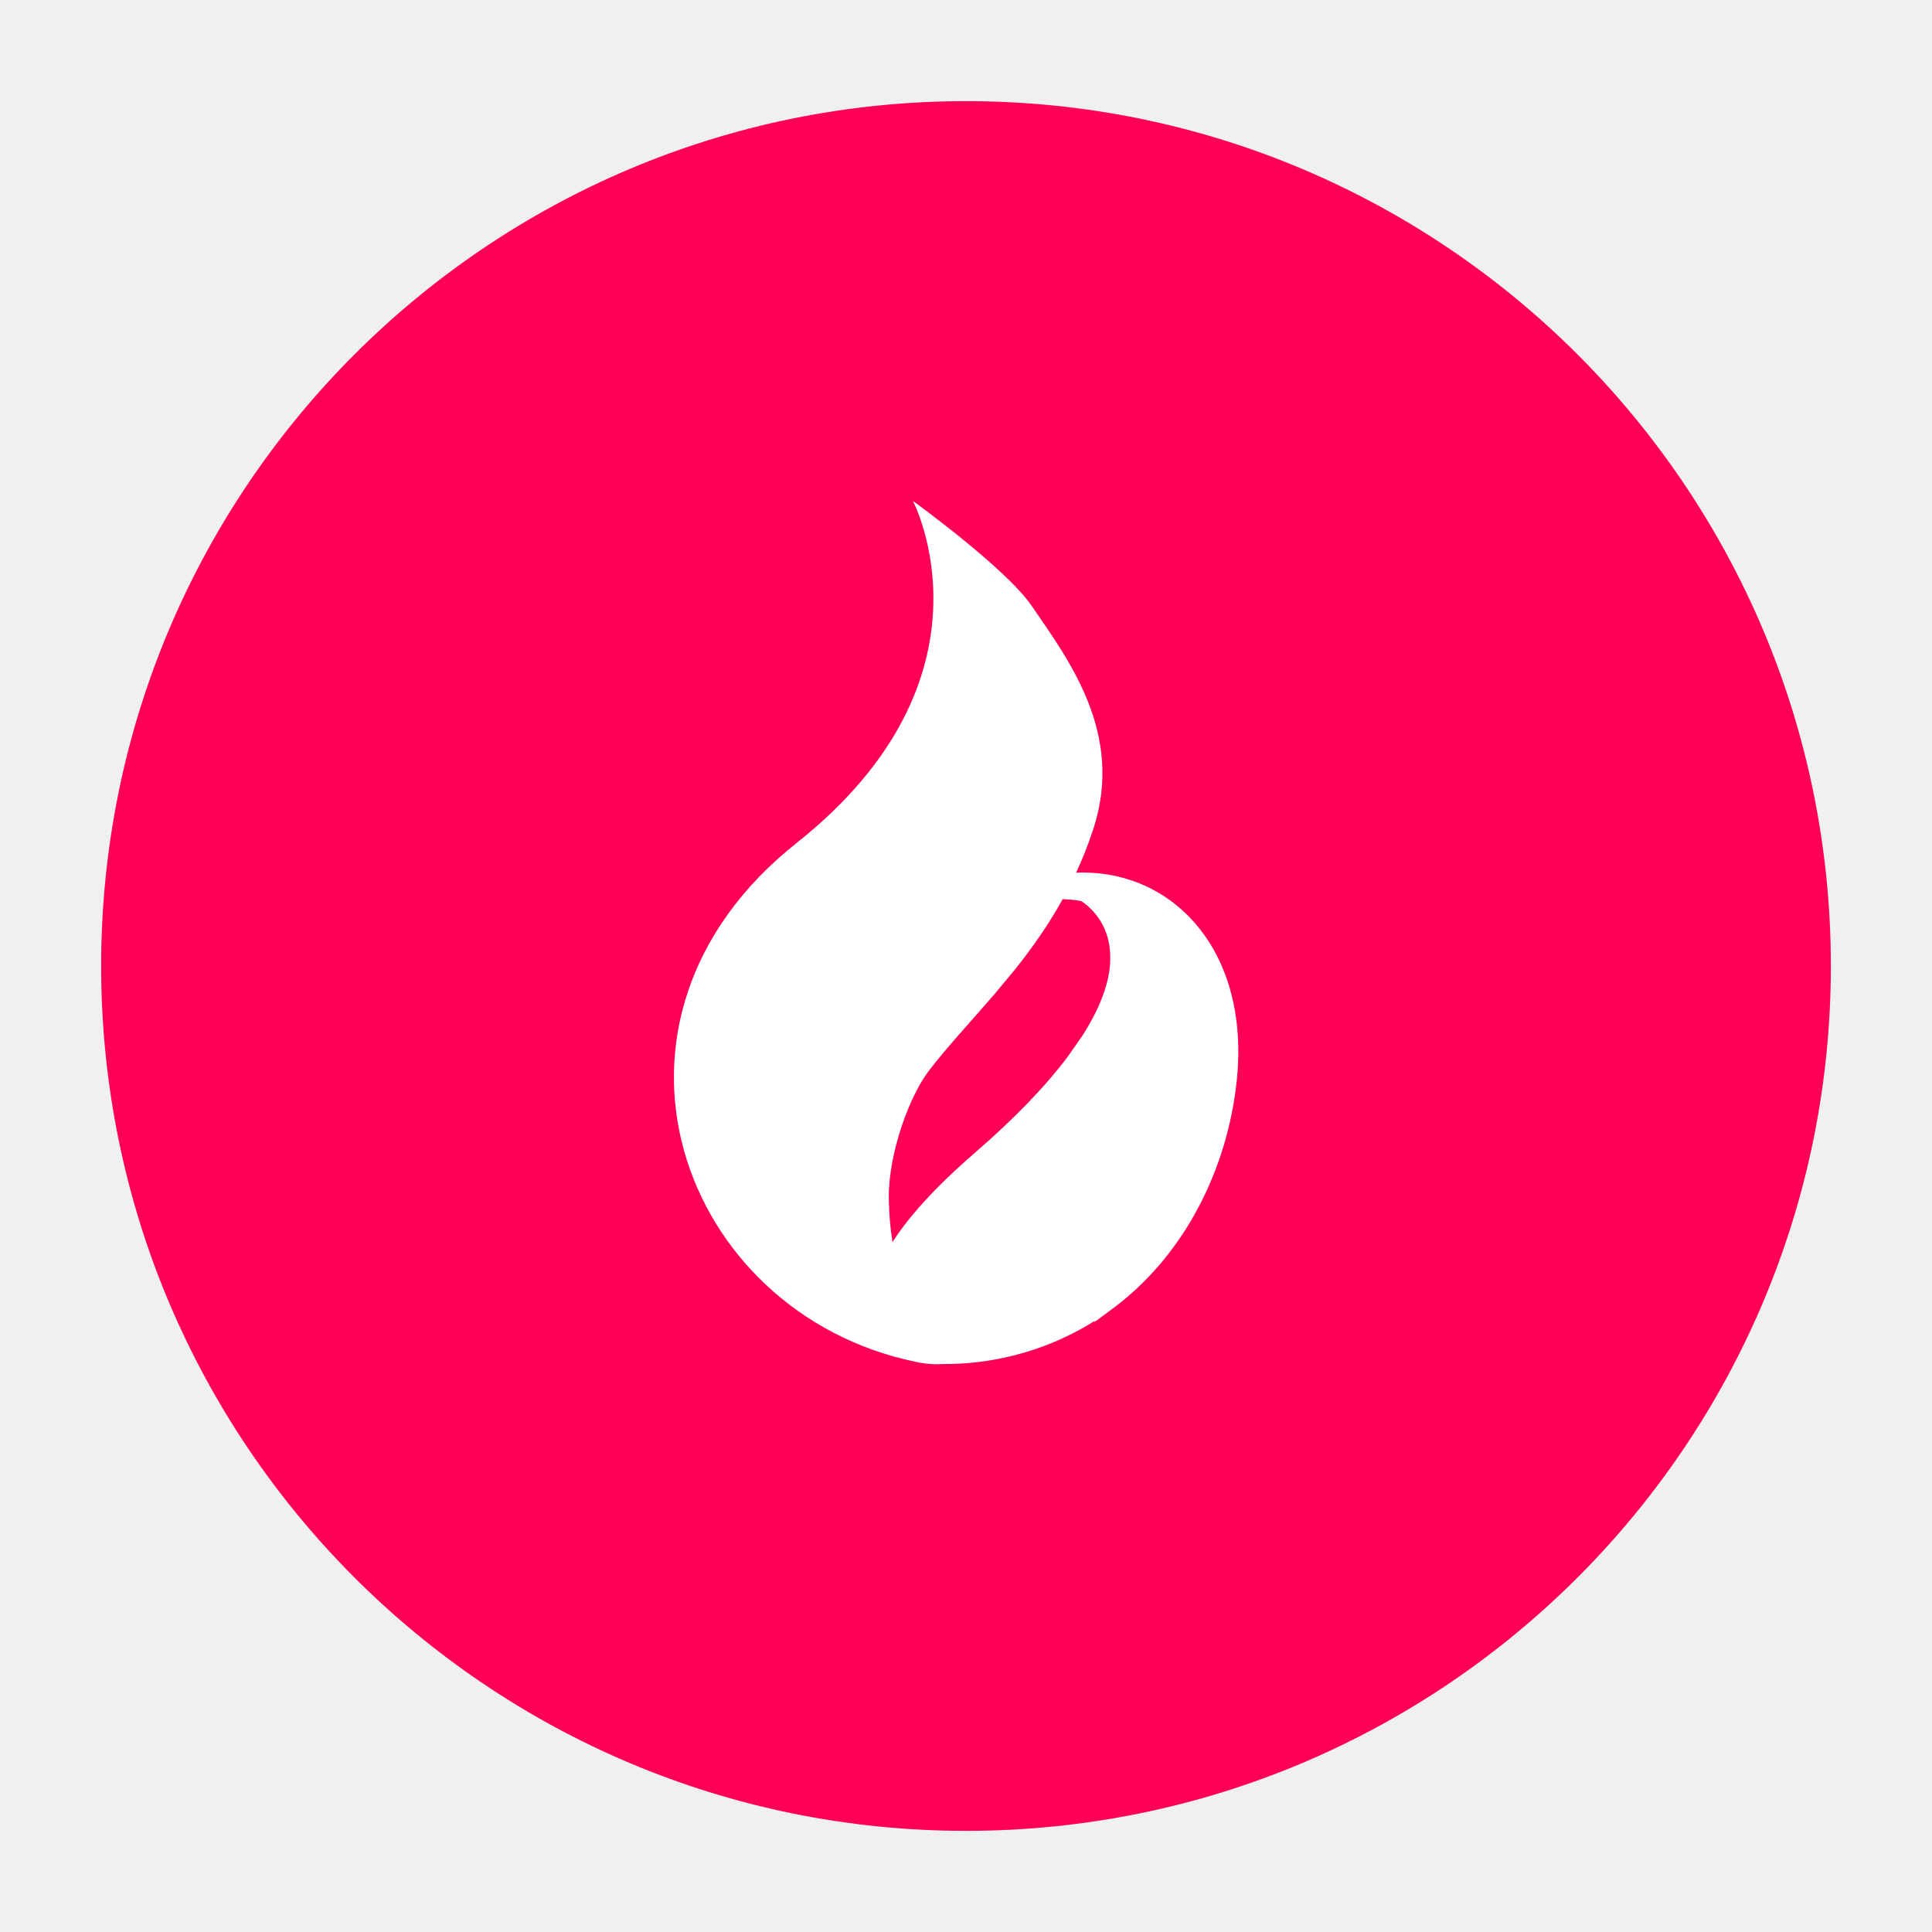
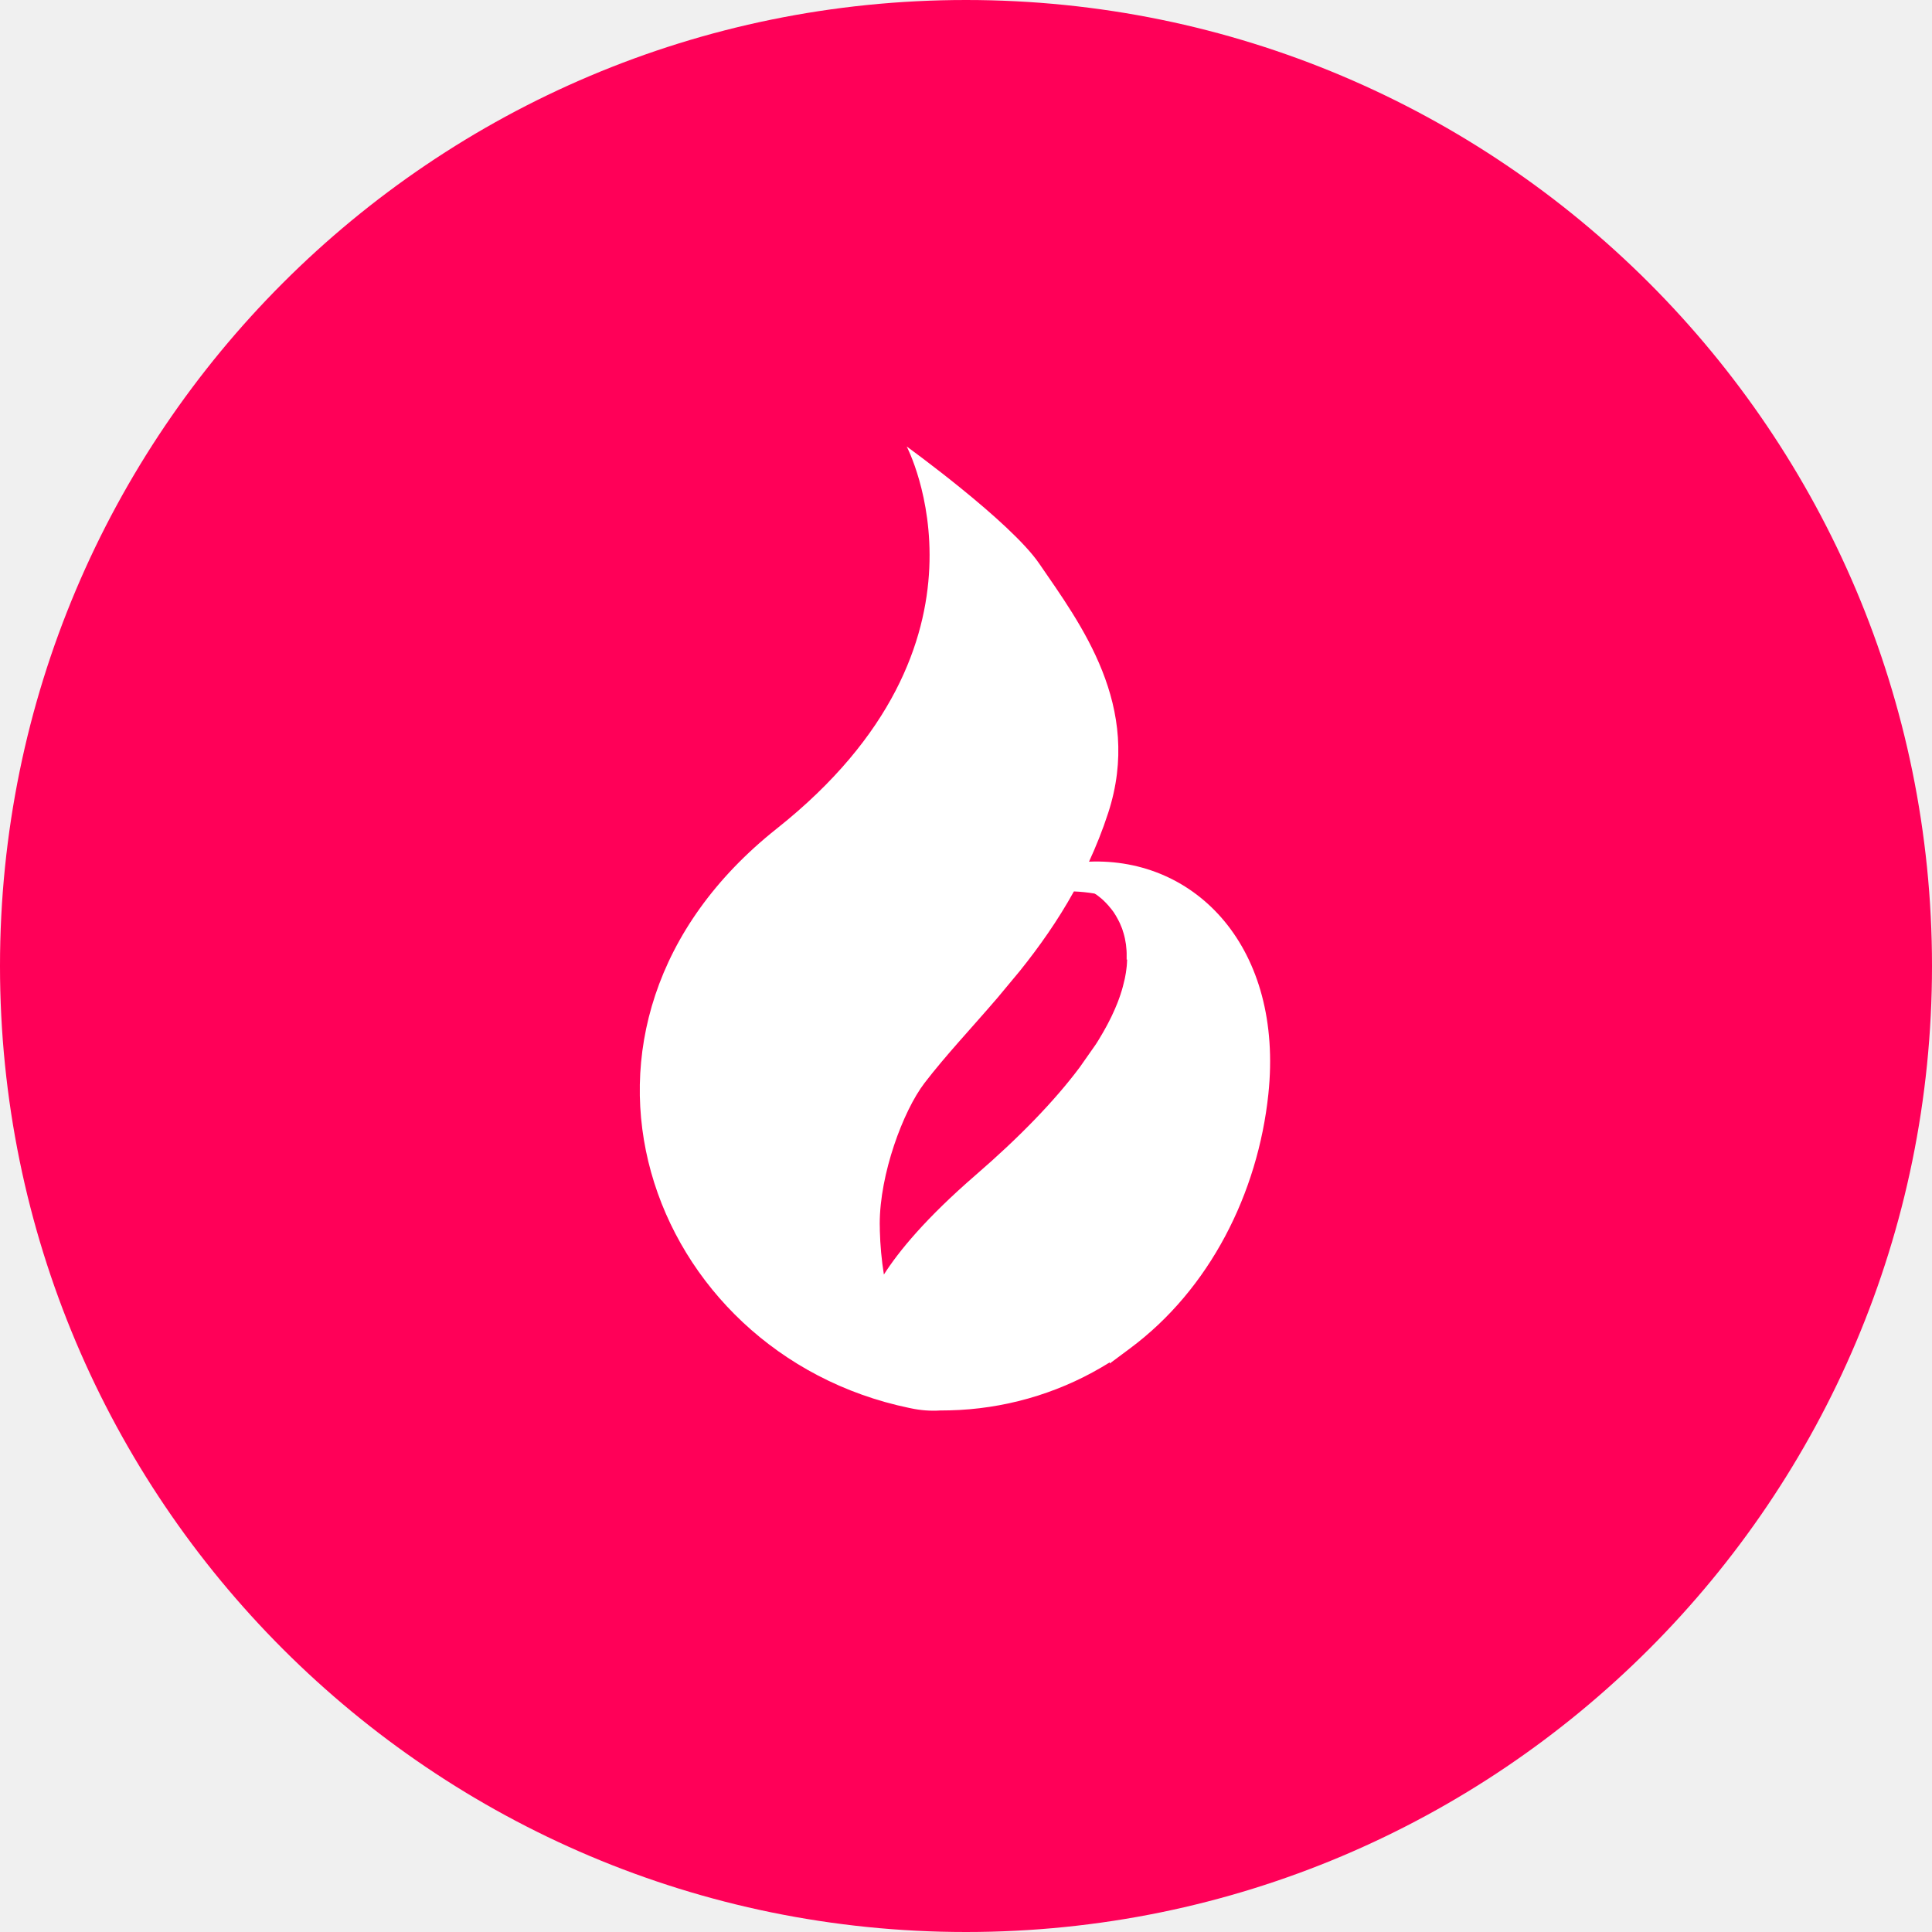
- <svg xmlns="http://www.w3.org/2000/svg" version="1.1" id="svg2" xml:space="preserve" width="2000" height="2000" viewBox="0 0 2000 2000">
-   <defs id="defs6">
-     <linearGradient x1="0" y1="0" x2="1" y2="0" gradientUnits="userSpaceOnUse" gradientTransform="matrix(1342.94,0,0,1342.94,78.53003,750)" spreadMethod="pad" id="linearGradient32">
-       <stop style="stop-opacity:1;stop-color:#ff0058" offset="0" id="stop24" />
-       <stop style="stop-opacity:1;stop-color:#ff0058" offset="0.937" id="stop26" />
-       <stop style="stop-opacity:1;stop-color:#ff0058" offset="1" id="stop28" />
-       <stop style="stop-opacity:1;stop-color:#ff0058" offset="1" id="stop30" />
+ <svg xmlns="http://www.w3.org/2000/svg" id="Layer_2" width="200" height="200" viewBox="0 0 200 200">
+   <defs>
+     <linearGradient id="linear-gradient" x1="-438.81" y1="640.74" x2="-438.7" y2="640.74" gradientTransform="translate(785733.17 -1147204.93) scale(1790.59)" gradientUnits="userSpaceOnUse">
+       <stop offset="0" stop-color="#ff0058" />
+       <stop offset=".94" stop-color="#ff0058" />
+       <stop offset="1" stop-color="#ff0058" />
+       <stop offset="1" stop-color="#ff0058" />
    </linearGradient>
-     <clipPath clipPathUnits="userSpaceOnUse" id="clipPath42">
-       <path d="M 0,1500 H 1500 V 0 H 0 Z" id="path40" />
-     </clipPath>
  </defs>
-   <g id="g10" transform="matrix(1.333333,0,0,-1.333333,0,2000)">
-     <g id="g12">
-       <g id="g14">
-         <g id="g20">
-           <g id="g22">
-             <path d="M 78.53,750 C 78.53,379.157 379.157,78.53 750,78.53 v 0 c 370.843,0 671.47,300.627 671.47,671.47 v 0 c 0,370.843 -300.627,671.47 -671.47,671.47 v 0 C 379.157,1421.47 78.53,1120.843 78.53,750" style="fill:url(#linearGradient32);stroke:none" id="path34" />
+   <g id="Layer_1-2">
+     <g id="g10">
+       <g id="g12">
+         <g id="g14">
+           <g id="g20">
+             <g id="g22">
+               <path id="path34" d="M0,100c0,55.23,44.77,100,100,100h0c55.23,0,100-44.77,100-100h0C200,44.77,155.23,0,100,0h0C44.77,0,0,44.77,0,100" style="fill:url(#linear-gradient); stroke-width:0px;" />
+             </g>
          </g>
        </g>
      </g>
-     </g>
-     <g id="g36">
-       <g id="g38" clip-path="url(#clipPath42)">
-         <g id="g44" transform="translate(862.0098,754.5098)">
-           <path d="m 0,0 c -0.029,-0.9 -0.069,-1.8 -0.13,-2.71 -0.04,-0.63 -0.099,-1.27 -0.16,-1.899 -0.09,-0.92 -0.2,-1.851 -0.33,-2.781 -0.09,-0.64 -0.17,-1.27 -0.27,-1.92 -0.16,-0.969 -0.339,-1.95 -0.53,-2.94 -0.12,-0.62 -0.229,-1.229 -0.37,-1.85 -0.239,-1.089 -0.52,-2.19 -0.8,-3.29 -0.139,-0.53 -0.26,-1.06 -0.41,-1.6 -0.43,-1.55 -0.899,-3.11 -1.42,-4.69 -0.03,-0.099 -0.059,-0.2 -0.09,-0.299 -0.559,-1.691 -1.179,-3.401 -1.84,-5.121 -0.2,-0.509 -0.42,-1.03 -0.62,-1.54 -0.49,-1.219 -0.98,-2.44 -1.52,-3.67 -0.28,-0.65 -0.59,-1.31 -0.89,-1.969 -0.5,-1.111 -1.01,-2.221 -1.559,-3.351 -0.341,-0.71 -0.71,-1.43 -1.071,-2.149 -0.55,-1.091 -1.11,-2.191 -1.7,-3.29 -0.39,-0.741 -0.8,-1.491 -1.21,-2.231 -0.61,-1.099 -1.229,-2.21 -1.87,-3.33 -0.43,-0.75 -0.87,-1.5 -1.319,-2.26 -0.681,-1.15 -1.391,-2.299 -2.111,-3.46 -0.46,-0.74 -0.91,-1.469 -1.38,-2.21 -0.16,-0.259 -0.339,-0.52 -0.509,-0.78 -0.011,0.01 -0.011,0.021 -0.021,0.021 L -32.979,-74.85 c -17.411,-23.2 -41.641,-48.33 -72.301,-74.839 -34.53,-29.861 -53.43,-52.92 -63.78,-69.161 -1.64,10.06 -2.58,20.31 -2.8,30.59 l -0.04,1.47 c -0.03,1.08 -0.05,2.17 -0.05,3.261 0,34.319 16.09,78.08 31.11,97.679 14.7,19.18 32.68,38.23 50.901,59.44 l 15.609,18.761 c 13.2,16.519 26.051,34.579 37.391,55.069 4.839,-0.19 9.62,-0.66 14.269,-1.48 0.021,-0.01 0.04,-0.02 0.061,-0.04 0.119,-0.08 0.279,-0.17 0.46,-0.29 0.069,-0.049 0.159,-0.11 0.239,-0.16 0.17,-0.11 0.35,-0.23 0.56,-0.369 0.121,-0.081 0.27,-0.19 0.401,-0.281 0.199,-0.14 0.399,-0.279 0.619,-0.44 0.17,-0.13 0.37,-0.28 0.551,-0.42 0.219,-0.169 0.439,-0.33 0.67,-0.52 0.21,-0.17 0.439,-0.359 0.659,-0.54 0.24,-0.2 0.48,-0.39 0.73,-0.609 0.241,-0.21 0.5,-0.44 0.75,-0.661 0.26,-0.23 0.51,-0.45 0.77,-0.7 0.261,-0.25 0.54,-0.519 0.81,-0.78 0.27,-0.26 0.531,-0.51 0.8,-0.79 0.29,-0.29 0.58,-0.61 0.87,-0.92 0.27,-0.29 0.54,-0.569 0.81,-0.87 0.301,-0.34 0.6,-0.71 0.9,-1.06 0.27,-0.32 0.531,-0.619 0.8,-0.96 0.3,-0.38 0.61,-0.79 0.91,-1.199 0.26,-0.351 0.53,-0.69 0.79,-1.051 0.31,-0.429 0.6,-0.889 0.901,-1.34 0.25,-0.379 0.509,-0.74 0.75,-1.129 0.299,-0.48 0.589,-1.011 0.889,-1.511 0.23,-0.4 0.47,-0.79 0.7,-1.199 0.3,-0.54 0.57,-1.131 0.85,-1.701 0.21,-0.42 0.43,-0.82 0.63,-1.26 0.29,-0.63 0.55,-1.289 0.82,-1.95 0.17,-0.419 0.361,-0.82 0.52,-1.25 0.28,-0.73 0.52,-1.51 0.77,-2.28 0.13,-0.4 0.27,-0.77 0.401,-1.18 0.359,-1.19 0.679,-2.419 0.96,-3.7 C -1.02,13.4 -0.77,12 -0.569,10.59 -0.5,10.13 -0.47,9.66 -0.41,9.19 -0.3,8.23 -0.189,7.26 -0.12,6.28 -0.08,5.71 -0.069,5.14 -0.05,4.57 -0.01,3.67 0.01,2.771 0.01,1.86 0.04,1.23 0.021,0.61 0,0 m -26.51,67.94 c 4.93,10.66 9.441,21.93 13.361,33.95 24.199,74.23 -19.241,131.42 -48,173.381 -20,29.189 -92.081,81.299 -92.081,81.299 0,0 71.97,-136.81 -90.27,-265.54 -173.68,-137.809 -90.12,-364.88 91.96,-402.759 l 1.04,-0.231 c 6.83,-1.489 13.84,-2.019 20.82,-1.569 0.36,0 0.73,-0.011 1.09,-0.011 1.61,0 3.25,0 4.86,0.07 h 0.32 c 37.091,0.84 73.551,11.16 105.42,29.84 1.961,1.151 3.93,2.351 5.89,3.59 v -0.81 l 14,10.38 c 55.59,41.21 89.03,108.04 96.28,176.781 C 108.88,7.72 48.16,70.99 -26.51,67.94" style="fill:#ffffff;fill-opacity:1;fill-rule:nonzero;stroke:none" id="path46" />
+       <g id="g38">
+         <g id="g44">
+           <path id="path46" d="M116.68,99.33c0,.13-.01.27-.02.4,0,.09-.01.19-.02.28-.01.14-.03.28-.05.41-.01.1-.03.19-.04.29-.02.14-.05.29-.08.44-.02.09-.03.18-.06.28-.04.16-.08.33-.12.49-.02.08-.04.16-.06.24-.06.23-.13.46-.21.7,0,.01,0,.03-.01.04-.08.25-.18.51-.27.76-.03.08-.06.15-.09.23-.07.18-.15.36-.23.55-.04.1-.09.2-.13.29-.07.17-.15.33-.23.5-.05.11-.11.21-.16.32-.08.16-.17.33-.25.49-.06.11-.12.22-.18.33-.09.16-.18.33-.28.5-.06.11-.13.22-.2.34-.1.17-.21.34-.31.52-.07.11-.14.22-.21.33-.02.04-.05.08-.08.12,0,0,0,0,0,0l-1.62,2.31c-2.59,3.46-6.2,7.2-10.77,11.15-5.14,4.45-7.96,7.88-9.5,10.3-.24-1.5-.38-3.02-.42-4.56v-.22c-.01-.16-.01-.32-.01-.49,0-5.11,2.4-11.63,4.63-14.55,2.19-2.86,4.87-5.69,7.58-8.85l2.32-2.79c1.97-2.46,3.88-5.15,5.57-8.2.72.03,1.43.1,2.13.22,0,0,0,0,0,0,.02.01.04.03.07.04.01,0,.02.02.04.02.03.02.05.03.08.05.02.01.04.03.06.04.03.02.06.04.09.07.03.02.06.04.08.06.03.03.07.05.1.08.03.03.07.05.1.08.04.03.07.06.11.09.04.03.07.07.11.1.04.03.08.07.11.1.04.04.08.08.12.12.04.04.08.08.12.12.04.04.09.09.13.14.04.04.08.08.12.13.04.05.09.11.13.16.04.05.08.09.12.14.04.06.09.12.14.18.04.05.08.1.12.16.05.06.09.13.13.2.04.06.08.11.11.17.04.07.09.15.13.23.03.06.07.12.1.18.04.08.08.17.13.25.03.06.06.12.09.19.04.09.08.19.12.29.03.06.05.12.08.19.04.11.08.22.11.34.02.06.04.11.06.18.05.18.1.36.14.55.04.21.08.41.11.62.01.07.01.14.02.21.02.14.03.29.04.43,0,.08,0,.17.01.25,0,.13,0,.27,0,.4,0,.09,0,.19,0,.28M112.73,89.21c.73-1.59,1.41-3.27,1.99-5.06,3.6-11.05-2.87-19.57-7.15-25.82-2.98-4.35-13.71-12.11-13.71-12.11,0,0,10.72,20.37-13.44,39.55-25.87,20.52-13.42,54.34,13.7,59.98l.15.03c1.02.22,2.06.3,3.1.23.05,0,.11,0,.16,0,.24,0,.48,0,.72-.01h.05c5.52-.13,10.95-1.66,15.7-4.44.29-.17.59-.35.88-.53v.12l2.08-1.55c8.28-6.14,13.26-16.09,14.34-26.33,1.59-15.1-7.45-24.53-18.57-24.07" style="fill:#fff; stroke-width:0px;" />
        </g>
      </g>
    </g>
  </g>
</svg>
